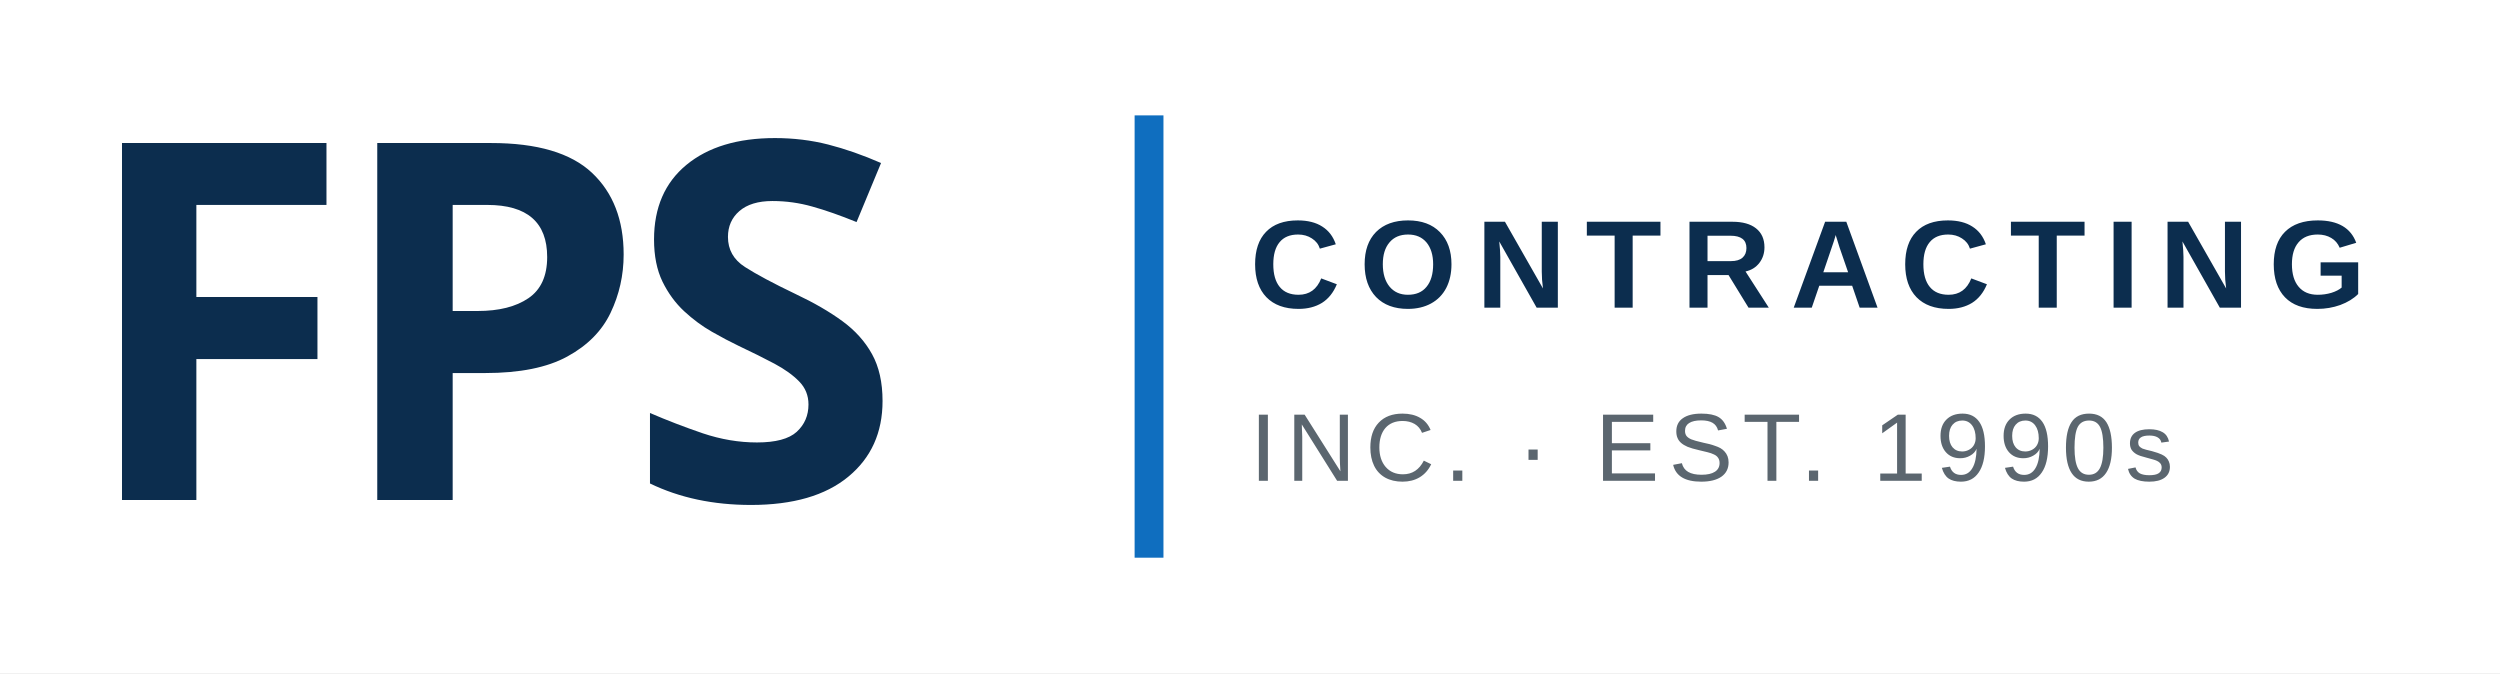
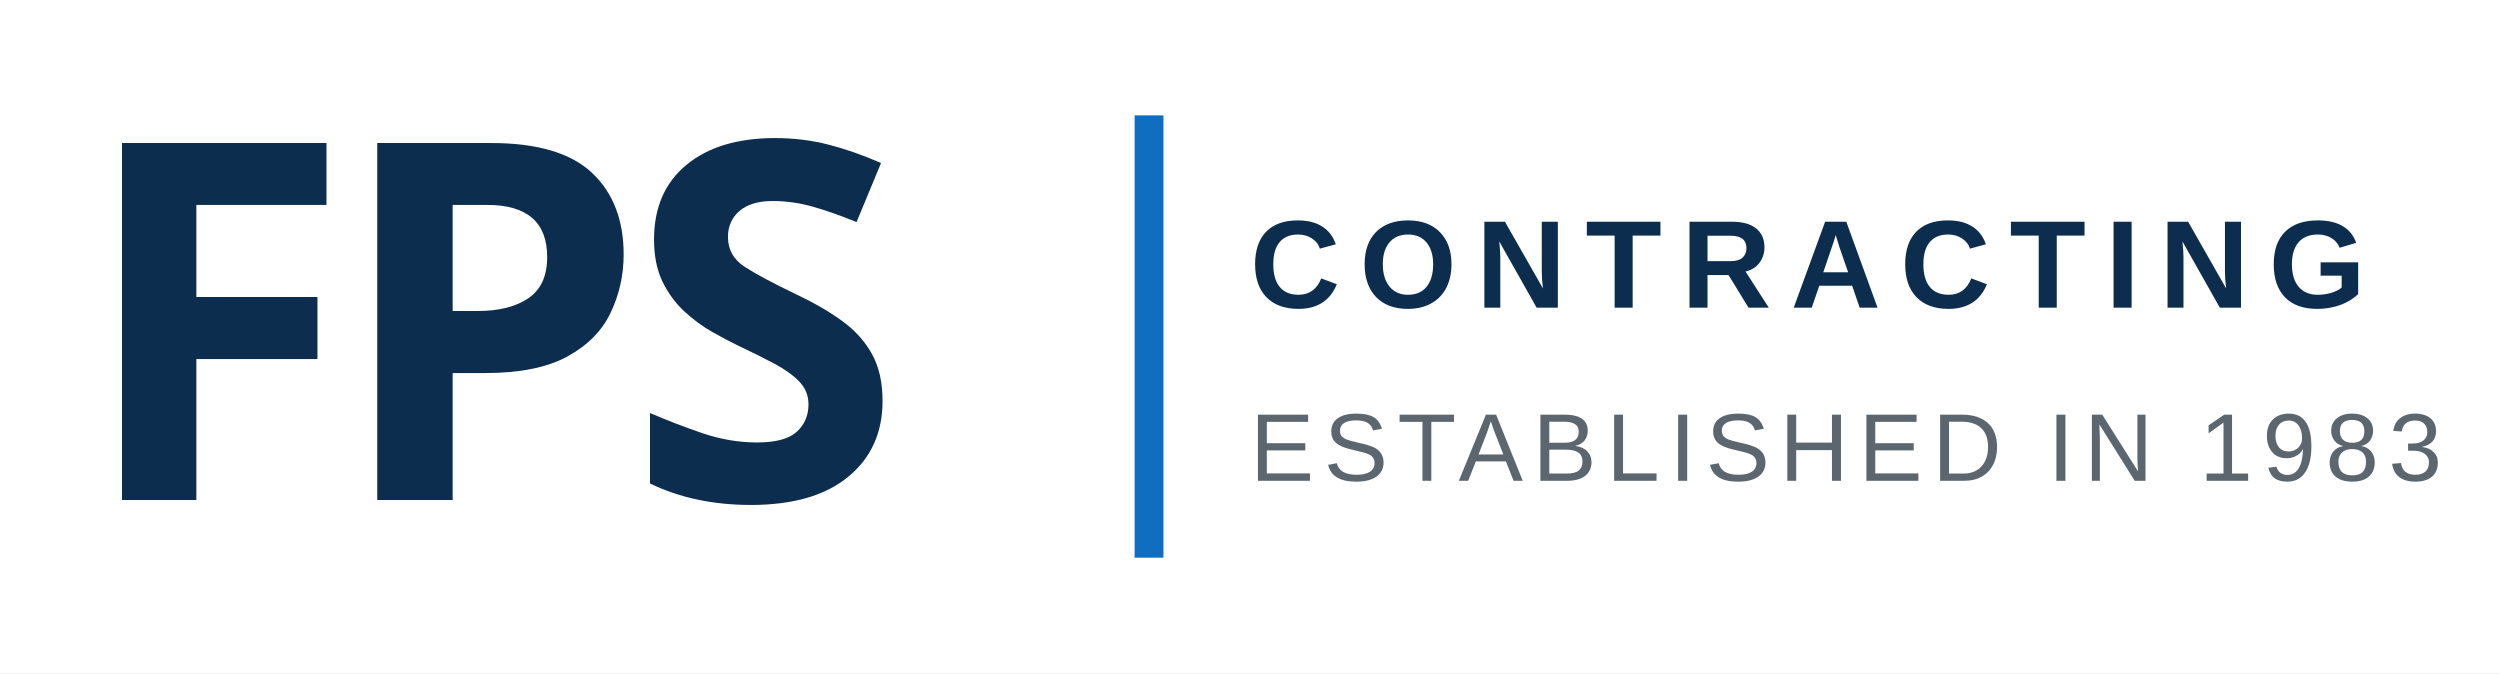
<svg xmlns="http://www.w3.org/2000/svg" viewBox="0 0 260 70">
  <rect width="260" height="70" fill="white" />
  <text x="8" y="52" font-family="Arial Black, sans-serif" font-weight="900" font-size="52" fill="#0C2D4E" letter-spacing="-2">FPS</text>
  <rect x="118" y="12" width="3" height="46" fill="#0F6EBF" />
  <text x="130" y="32" font-family="Arial, sans-serif" font-weight="700" font-size="13" fill="#0C2D4E" letter-spacing="2">CONTRACTING</text>
-   <text x="130" y="50" font-family="Arial, sans-serif" font-weight="400" font-size="10" fill="#5B666F" letter-spacing="1">INC. · EST. 1990s</text>
+   <text x="130" y="50" font-family="Arial, sans-serif" font-weight="400" font-size="10" fill="#5B666F" letter-spacing="1">ESTABLISHED IN 1983</text>
</svg>
